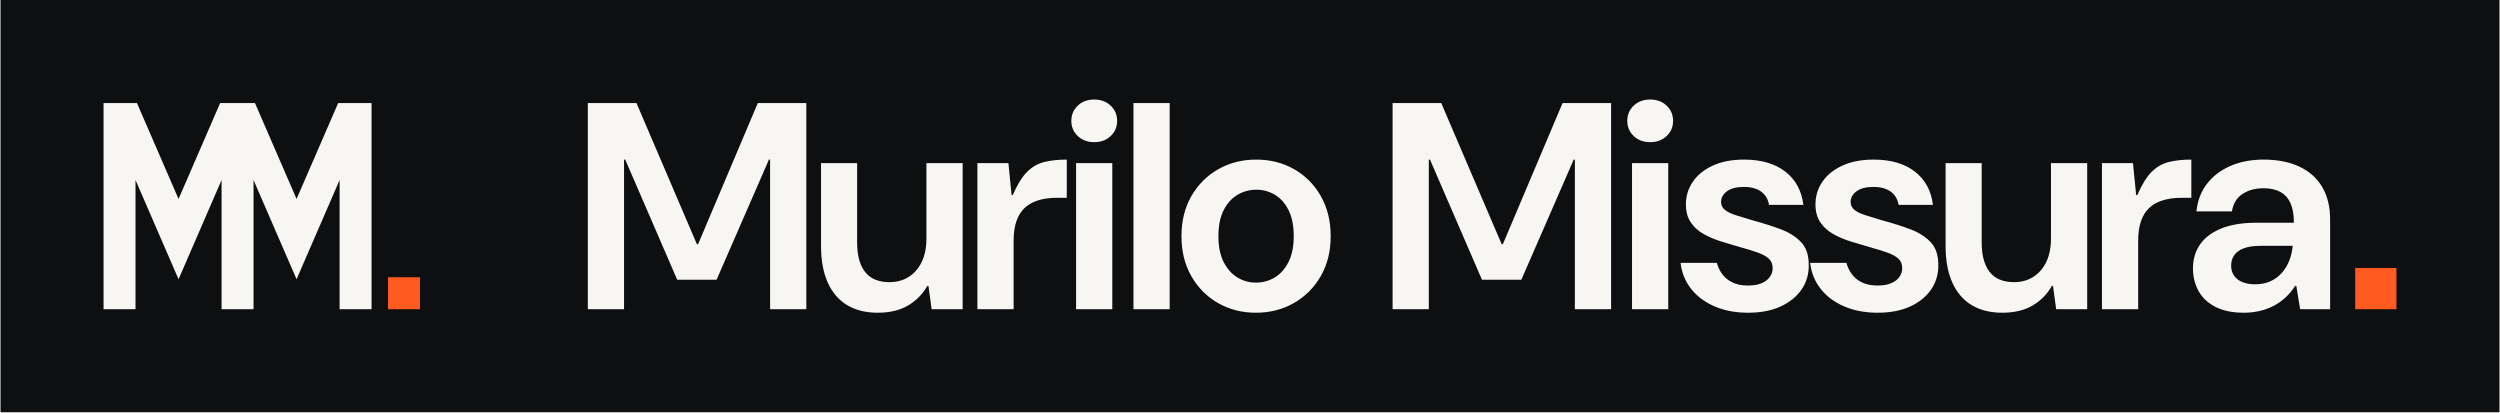
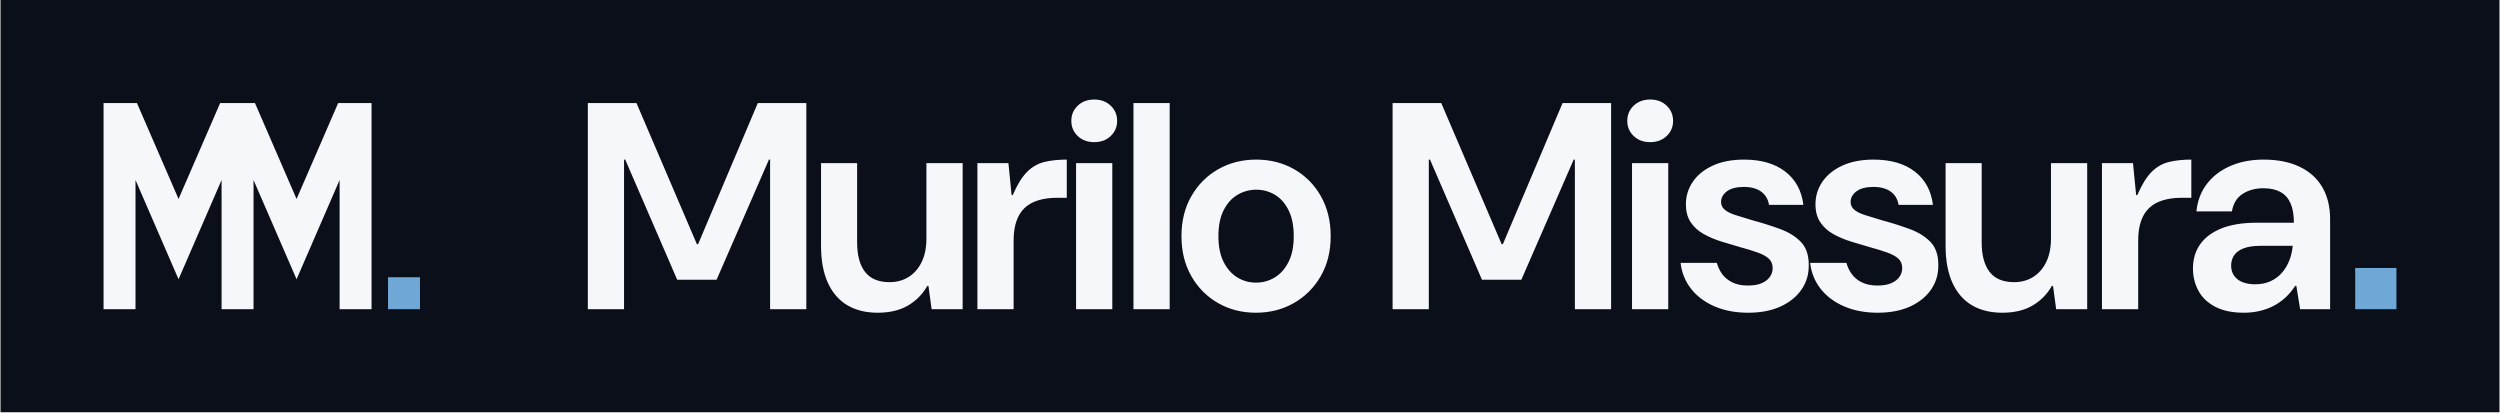
<svg xmlns="http://www.w3.org/2000/svg" viewBox="0 0 848.65 140.00" width="849" height="140">
-   <rect width="848.65" height="140.00" fill="#0E0F11" />
+   <rect width="848.65" height="140.00" fill="#0A0F1A" />
  <clipPath id="c353570">
    <rect x="34.00" y="35.00" width="93.00" height="70.00" />
  </clipPath>
-   <path d="M40.42,105.00 V35.00 L60.46,81.20 L80.50,35.00 L100.54,81.20 L120.58,35.00 V105.00 M80.50,35.00 V105.00" fill="none" stroke="#F7F6F3" stroke-width="10.85" stroke-linejoin="miter" stroke-miterlimit="10" stroke-linecap="butt" clip-path="url(#c353570)" />
-   <rect x="131.60" y="94.15" width="10.85" height="10.85" fill="#FF5A1F" />
-   <path transform="translate(194.95,105.00)" d="M4.5 0.0V-70.0H21.024L41.542 -22.066H41.942L62.224 -70.0H78.704V0.0H66.403V-50.8H66.003L48.224 -10.0H34.855L17.2 -50.8H16.8V0.0Z M102.924 1.2Q96.91 1.2 92.616 -1.352Q88.321 -3.903 86.01 -8.978Q83.7 -14.052 83.7 -21.497V-49.6H95.955V-22.666Q95.955 -16.131 98.65 -12.657Q101.345 -9.183 106.962 -9.183Q110.635 -9.183 113.447 -10.947Q116.259 -12.71 117.872 -16.016Q119.486 -19.321 119.486 -23.99V-49.6H131.786V0.0H121.248L120.179 -7.89H119.779Q117.414 -3.71 113.253 -1.255Q109.093 1.2 102.924 1.2Z M136.8 0.0V-49.6H147.338L148.407 -38.755H148.807Q151.083 -44.021 153.64 -46.593Q156.197 -49.166 159.504 -49.983Q162.811 -50.8 167.152 -50.8V-37.831H163.831Q160.279 -37.831 157.493 -36.983Q154.707 -36.134 152.864 -34.403Q151.021 -32.672 150.061 -29.914Q149.1 -27.155 149.1 -23.279V0.0Z M170.31 0.0V-49.6H182.611V0.0ZM176.483 -56.721Q173.086 -56.721 170.893 -58.79Q168.7 -60.859 168.7 -63.965Q168.7 -67.038 170.881 -69.119Q173.062 -71.2 176.483 -71.2Q179.869 -71.2 182.062 -69.119Q184.255 -67.038 184.255 -63.938Q184.255 -60.883 182.062 -58.802Q179.869 -56.721 176.483 -56.721Z M189.8 0.0V-70.0H202.1V0.0Z M231.387 1.2Q224.248 1.2 218.514 -2.09Q212.779 -5.379 209.44 -11.238Q206.1 -17.097 206.1 -24.801Q206.1 -32.521 209.467 -38.393Q212.834 -44.266 218.592 -47.533Q224.349 -50.8 231.487 -50.8Q238.628 -50.8 244.362 -47.533Q250.097 -44.266 253.436 -38.393Q256.776 -32.521 256.776 -24.801Q256.776 -17.079 253.409 -11.229Q250.041 -5.379 244.285 -2.09Q238.528 1.2 231.387 1.2ZM231.369 -9.021Q234.876 -9.021 237.769 -10.767Q240.662 -12.514 242.446 -16.015Q244.231 -19.517 244.231 -24.794Q244.231 -30.099 242.474 -33.62Q240.717 -37.141 237.822 -38.86Q234.926 -40.579 231.522 -40.579Q228.1 -40.579 225.157 -38.86Q222.214 -37.141 220.43 -33.62Q218.645 -30.099 218.645 -24.794Q218.645 -19.517 220.43 -16.015Q222.214 -12.514 225.102 -10.767Q227.99 -9.021 231.369 -9.021Z  M277.8 0.0V-70.0H294.324L314.842 -22.066H315.242L335.524 -70.0H352.004V0.0H339.703V-50.8H339.303L321.524 -10.0H308.155L290.5 -50.8H290.1V0.0Z M359.11 0.0V-49.6H371.411V0.0ZM365.283 -56.721Q361.886 -56.721 359.693 -58.79Q357.5 -60.859 357.5 -63.965Q357.5 -67.038 359.681 -69.119Q361.862 -71.2 365.283 -71.2Q368.669 -71.2 370.862 -69.119Q373.055 -67.038 373.055 -63.938Q373.055 -60.883 370.862 -58.802Q368.669 -56.721 365.283 -56.721Z M398.555 1.2Q392.117 1.2 387.126 -0.962Q382.134 -3.124 379.15 -6.941Q376.166 -10.759 375.6 -15.724H387.921Q388.431 -13.762 389.68 -11.995Q390.928 -10.228 393.117 -9.131Q395.307 -8.035 398.431 -8.035Q401.359 -8.035 403.21 -8.86Q405.062 -9.686 405.965 -11.033Q406.869 -12.379 406.869 -13.897Q406.869 -15.959 405.571 -17.155Q404.272 -18.352 401.803 -19.233Q399.334 -20.114 395.972 -21.034Q392.793 -21.934 389.491 -22.962Q386.19 -23.99 383.46 -25.512Q380.731 -27.034 379.069 -29.479Q377.407 -31.924 377.407 -35.614Q377.407 -39.838 379.764 -43.284Q382.121 -46.731 386.552 -48.766Q390.983 -50.8 397.155 -50.8Q405.862 -50.8 411.136 -46.743Q416.41 -42.686 417.3 -35.421H405.638Q405.148 -38.365 402.936 -39.943Q400.724 -41.521 397.1 -41.521Q393.352 -41.521 391.35 -40.036Q389.348 -38.552 389.348 -36.403Q389.348 -34.852 390.571 -33.798Q391.793 -32.745 394.197 -31.974Q396.6 -31.203 400.073 -30.172Q405.255 -28.772 409.562 -27.162Q413.869 -25.552 416.497 -22.802Q419.124 -20.052 419.124 -15.083Q419.224 -10.393 416.695 -6.709Q414.166 -3.024 409.557 -0.912Q404.948 1.2 398.555 1.2Z M442.555 1.2Q436.117 1.2 431.126 -0.962Q426.134 -3.124 423.15 -6.941Q420.166 -10.759 419.6 -15.724H431.921Q432.431 -13.762 433.68 -11.995Q434.928 -10.228 437.117 -9.131Q439.307 -8.035 442.431 -8.035Q445.359 -8.035 447.21 -8.86Q449.062 -9.686 449.965 -11.033Q450.869 -12.379 450.869 -13.897Q450.869 -15.959 449.571 -17.155Q448.272 -18.352 445.803 -19.233Q443.334 -20.114 439.972 -21.034Q436.793 -21.934 433.491 -22.962Q430.19 -23.99 427.46 -25.512Q424.731 -27.034 423.069 -29.479Q421.407 -31.924 421.407 -35.614Q421.407 -39.838 423.764 -43.284Q426.121 -46.731 430.552 -48.766Q434.983 -50.8 441.155 -50.8Q449.862 -50.8 455.136 -46.743Q460.41 -42.686 461.3 -35.421H449.638Q449.148 -38.365 446.936 -39.943Q444.724 -41.521 441.1 -41.521Q437.352 -41.521 435.35 -40.036Q433.348 -38.552 433.348 -36.403Q433.348 -34.852 434.571 -33.798Q435.793 -32.745 438.197 -31.974Q440.6 -31.203 444.073 -30.172Q449.255 -28.772 453.562 -27.162Q457.869 -25.552 460.497 -22.802Q463.124 -20.052 463.124 -15.083Q463.224 -10.393 460.695 -6.709Q458.166 -3.024 453.557 -0.912Q448.948 1.2 442.555 1.2Z M484.824 1.2Q478.81 1.2 474.516 -1.352Q470.221 -3.903 467.91 -8.978Q465.6 -14.052 465.6 -21.497V-49.6H477.855V-22.666Q477.855 -16.131 480.55 -12.657Q483.245 -9.183 488.862 -9.183Q492.535 -9.183 495.347 -10.947Q498.159 -12.71 499.772 -16.016Q501.386 -19.321 501.386 -23.99V-49.6H513.686V0.0H503.148L502.079 -7.89H501.679Q499.314 -3.71 495.153 -1.255Q490.993 1.2 484.824 1.2Z M518.7 0.0V-49.6H529.238L530.307 -38.755H530.707Q532.983 -44.021 535.54 -46.593Q538.097 -49.166 541.404 -49.983Q544.711 -50.8 549.052 -50.8V-37.831H545.731Q542.179 -37.831 539.393 -36.983Q536.607 -36.134 534.764 -34.403Q532.921 -32.672 531.961 -29.914Q531 -27.155 531 -23.279V0.0Z M566.907 1.2Q561.007 1.2 557.141 -0.833Q553.276 -2.866 551.438 -6.298Q549.6 -9.731 549.6 -13.831Q549.6 -18.528 552.026 -22.005Q554.452 -25.483 559.257 -27.422Q564.062 -29.362 571.2 -29.362H583.883Q583.883 -33.365 582.741 -35.96Q581.6 -38.555 579.293 -39.814Q576.986 -41.072 573.535 -41.072Q569.442 -41.072 566.469 -39.155Q563.497 -37.238 562.831 -33.203H550.779Q551.334 -38.648 554.352 -42.572Q557.369 -46.497 562.333 -48.648Q567.297 -50.8 573.579 -50.8Q580.724 -50.8 585.8 -48.384Q590.876 -45.969 593.529 -41.441Q596.183 -36.914 596.183 -30.5V0.0H586.0L584.707 -7.917H584.307Q582.817 -5.607 580.945 -3.897Q579.072 -2.186 576.895 -1.076Q574.717 0.034 572.19 0.617Q569.662 1.2 566.907 1.2ZM570.693 -8.455Q573.686 -8.455 575.959 -9.502Q578.231 -10.548 579.828 -12.376Q581.424 -14.203 582.34 -16.569Q583.255 -18.934 583.479 -21.517H572.528Q569.017 -21.517 566.802 -20.659Q564.586 -19.8 563.578 -18.293Q562.569 -16.786 562.569 -14.814Q562.569 -12.797 563.573 -11.362Q564.576 -9.928 566.411 -9.192Q568.245 -8.455 570.693 -8.455Z" fill="#F7F6F3" />
-   <rect x="799.65" y="91.00" width="14.00" height="14.00" fill="#FF5A1F" />
+   <path d="M40.42,105.00 V35.00 L60.46,81.20 L80.50,35.00 L100.54,81.20 L120.58,35.00 V105.00 M80.50,35.00 V105.00" fill="none" stroke="#F5F7FA" stroke-width="10.85" stroke-linejoin="miter" stroke-miterlimit="10" stroke-linecap="butt" clip-path="url(#c353570)" />
+   <rect x="131.60" y="94.15" width="10.85" height="10.85" fill="#6FA8D6" />
+   <path transform="translate(194.95,105.00)" d="M4.5 0.0V-70.0H21.024L41.542 -22.066H41.942L62.224 -70.0H78.704V0.0H66.403V-50.8H66.003L48.224 -10.0H34.855L17.2 -50.8H16.8V0.0Z M102.924 1.2Q96.91 1.2 92.616 -1.352Q88.321 -3.903 86.01 -8.978Q83.7 -14.052 83.7 -21.497V-49.6H95.955V-22.666Q95.955 -16.131 98.65 -12.657Q101.345 -9.183 106.962 -9.183Q110.635 -9.183 113.447 -10.947Q116.259 -12.71 117.872 -16.016Q119.486 -19.321 119.486 -23.99V-49.6H131.786V0.0H121.248L120.179 -7.89H119.779Q117.414 -3.71 113.253 -1.255Q109.093 1.2 102.924 1.2Z M136.8 0.0V-49.6H147.338L148.407 -38.755H148.807Q151.083 -44.021 153.64 -46.593Q156.197 -49.166 159.504 -49.983Q162.811 -50.8 167.152 -50.8V-37.831H163.831Q160.279 -37.831 157.493 -36.983Q154.707 -36.134 152.864 -34.403Q151.021 -32.672 150.061 -29.914Q149.1 -27.155 149.1 -23.279V0.0Z M170.31 0.0V-49.6H182.611V0.0ZM176.483 -56.721Q173.086 -56.721 170.893 -58.79Q168.7 -60.859 168.7 -63.965Q168.7 -67.038 170.881 -69.119Q173.062 -71.2 176.483 -71.2Q179.869 -71.2 182.062 -69.119Q184.255 -67.038 184.255 -63.938Q184.255 -60.883 182.062 -58.802Q179.869 -56.721 176.483 -56.721Z M189.8 0.0V-70.0H202.1V0.0Z M231.387 1.2Q224.248 1.2 218.514 -2.09Q212.779 -5.379 209.44 -11.238Q206.1 -17.097 206.1 -24.801Q206.1 -32.521 209.467 -38.393Q212.834 -44.266 218.592 -47.533Q224.349 -50.8 231.487 -50.8Q238.628 -50.8 244.362 -47.533Q250.097 -44.266 253.436 -38.393Q256.776 -32.521 256.776 -24.801Q256.776 -17.079 253.409 -11.229Q250.041 -5.379 244.285 -2.09Q238.528 1.2 231.387 1.2ZM231.369 -9.021Q234.876 -9.021 237.769 -10.767Q240.662 -12.514 242.446 -16.015Q244.231 -19.517 244.231 -24.794Q244.231 -30.099 242.474 -33.62Q240.717 -37.141 237.822 -38.86Q234.926 -40.579 231.522 -40.579Q228.1 -40.579 225.157 -38.86Q222.214 -37.141 220.43 -33.62Q218.645 -30.099 218.645 -24.794Q218.645 -19.517 220.43 -16.015Q222.214 -12.514 225.102 -10.767Q227.99 -9.021 231.369 -9.021Z  M277.8 0.0V-70.0H294.324L314.842 -22.066H315.242L335.524 -70.0H352.004V0.0H339.703V-50.8H339.303L321.524 -10.0H308.155L290.5 -50.8H290.1V0.0Z M359.11 0.0V-49.6H371.411V0.0ZM365.283 -56.721Q361.886 -56.721 359.693 -58.79Q357.5 -60.859 357.5 -63.965Q357.5 -67.038 359.681 -69.119Q361.862 -71.2 365.283 -71.2Q368.669 -71.2 370.862 -69.119Q373.055 -67.038 373.055 -63.938Q373.055 -60.883 370.862 -58.802Q368.669 -56.721 365.283 -56.721Z M398.555 1.2Q392.117 1.2 387.126 -0.962Q382.134 -3.124 379.15 -6.941Q376.166 -10.759 375.6 -15.724H387.921Q388.431 -13.762 389.68 -11.995Q390.928 -10.228 393.117 -9.131Q395.307 -8.035 398.431 -8.035Q401.359 -8.035 403.21 -8.86Q405.062 -9.686 405.965 -11.033Q406.869 -12.379 406.869 -13.897Q406.869 -15.959 405.571 -17.155Q404.272 -18.352 401.803 -19.233Q399.334 -20.114 395.972 -21.034Q392.793 -21.934 389.491 -22.962Q386.19 -23.99 383.46 -25.512Q380.731 -27.034 379.069 -29.479Q377.407 -31.924 377.407 -35.614Q377.407 -39.838 379.764 -43.284Q382.121 -46.731 386.552 -48.766Q390.983 -50.8 397.155 -50.8Q405.862 -50.8 411.136 -46.743Q416.41 -42.686 417.3 -35.421H405.638Q405.148 -38.365 402.936 -39.943Q400.724 -41.521 397.1 -41.521Q393.352 -41.521 391.35 -40.036Q389.348 -38.552 389.348 -36.403Q389.348 -34.852 390.571 -33.798Q391.793 -32.745 394.197 -31.974Q396.6 -31.203 400.073 -30.172Q405.255 -28.772 409.562 -27.162Q413.869 -25.552 416.497 -22.802Q419.124 -20.052 419.124 -15.083Q419.224 -10.393 416.695 -6.709Q414.166 -3.024 409.557 -0.912Q404.948 1.2 398.555 1.2Z M442.555 1.2Q436.117 1.2 431.126 -0.962Q426.134 -3.124 423.15 -6.941Q420.166 -10.759 419.6 -15.724H431.921Q432.431 -13.762 433.68 -11.995Q434.928 -10.228 437.117 -9.131Q439.307 -8.035 442.431 -8.035Q445.359 -8.035 447.21 -8.86Q449.062 -9.686 449.965 -11.033Q450.869 -12.379 450.869 -13.897Q450.869 -15.959 449.571 -17.155Q448.272 -18.352 445.803 -19.233Q443.334 -20.114 439.972 -21.034Q436.793 -21.934 433.491 -22.962Q430.19 -23.99 427.46 -25.512Q424.731 -27.034 423.069 -29.479Q421.407 -31.924 421.407 -35.614Q421.407 -39.838 423.764 -43.284Q426.121 -46.731 430.552 -48.766Q434.983 -50.8 441.155 -50.8Q449.862 -50.8 455.136 -46.743Q460.41 -42.686 461.3 -35.421H449.638Q449.148 -38.365 446.936 -39.943Q444.724 -41.521 441.1 -41.521Q437.352 -41.521 435.35 -40.036Q433.348 -38.552 433.348 -36.403Q433.348 -34.852 434.571 -33.798Q435.793 -32.745 438.197 -31.974Q440.6 -31.203 444.073 -30.172Q449.255 -28.772 453.562 -27.162Q457.869 -25.552 460.497 -22.802Q463.124 -20.052 463.124 -15.083Q463.224 -10.393 460.695 -6.709Q458.166 -3.024 453.557 -0.912Q448.948 1.2 442.555 1.2Z M484.824 1.2Q478.81 1.2 474.516 -1.352Q470.221 -3.903 467.91 -8.978Q465.6 -14.052 465.6 -21.497V-49.6H477.855V-22.666Q477.855 -16.131 480.55 -12.657Q483.245 -9.183 488.862 -9.183Q492.535 -9.183 495.347 -10.947Q498.159 -12.71 499.772 -16.016Q501.386 -19.321 501.386 -23.99V-49.6H513.686V0.0H503.148L502.079 -7.89H501.679Q499.314 -3.71 495.153 -1.255Q490.993 1.2 484.824 1.2Z M518.7 0.0V-49.6H529.238L530.307 -38.755H530.707Q532.983 -44.021 535.54 -46.593Q538.097 -49.166 541.404 -49.983Q544.711 -50.8 549.052 -50.8V-37.831H545.731Q542.179 -37.831 539.393 -36.983Q536.607 -36.134 534.764 -34.403Q532.921 -32.672 531.961 -29.914Q531 -27.155 531 -23.279V0.0Z M566.907 1.2Q561.007 1.2 557.141 -0.833Q553.276 -2.866 551.438 -6.298Q549.6 -9.731 549.6 -13.831Q549.6 -18.528 552.026 -22.005Q554.452 -25.483 559.257 -27.422Q564.062 -29.362 571.2 -29.362H583.883Q583.883 -33.365 582.741 -35.96Q581.6 -38.555 579.293 -39.814Q576.986 -41.072 573.535 -41.072Q569.442 -41.072 566.469 -39.155Q563.497 -37.238 562.831 -33.203H550.779Q551.334 -38.648 554.352 -42.572Q557.369 -46.497 562.333 -48.648Q567.297 -50.8 573.579 -50.8Q580.724 -50.8 585.8 -48.384Q590.876 -45.969 593.529 -41.441Q596.183 -36.914 596.183 -30.5V0.0H586.0L584.707 -7.917H584.307Q582.817 -5.607 580.945 -3.897Q579.072 -2.186 576.895 -1.076Q574.717 0.034 572.19 0.617Q569.662 1.2 566.907 1.2ZM570.693 -8.455Q573.686 -8.455 575.959 -9.502Q578.231 -10.548 579.828 -12.376Q581.424 -14.203 582.34 -16.569Q583.255 -18.934 583.479 -21.517H572.528Q569.017 -21.517 566.802 -20.659Q564.586 -19.8 563.578 -18.293Q562.569 -16.786 562.569 -14.814Q562.569 -12.797 563.573 -11.362Q564.576 -9.928 566.411 -9.192Q568.245 -8.455 570.693 -8.455Z" fill="#F5F7FA" />
+   <rect x="799.65" y="91.00" width="14.00" height="14.00" fill="#6FA8D6" />
</svg>
